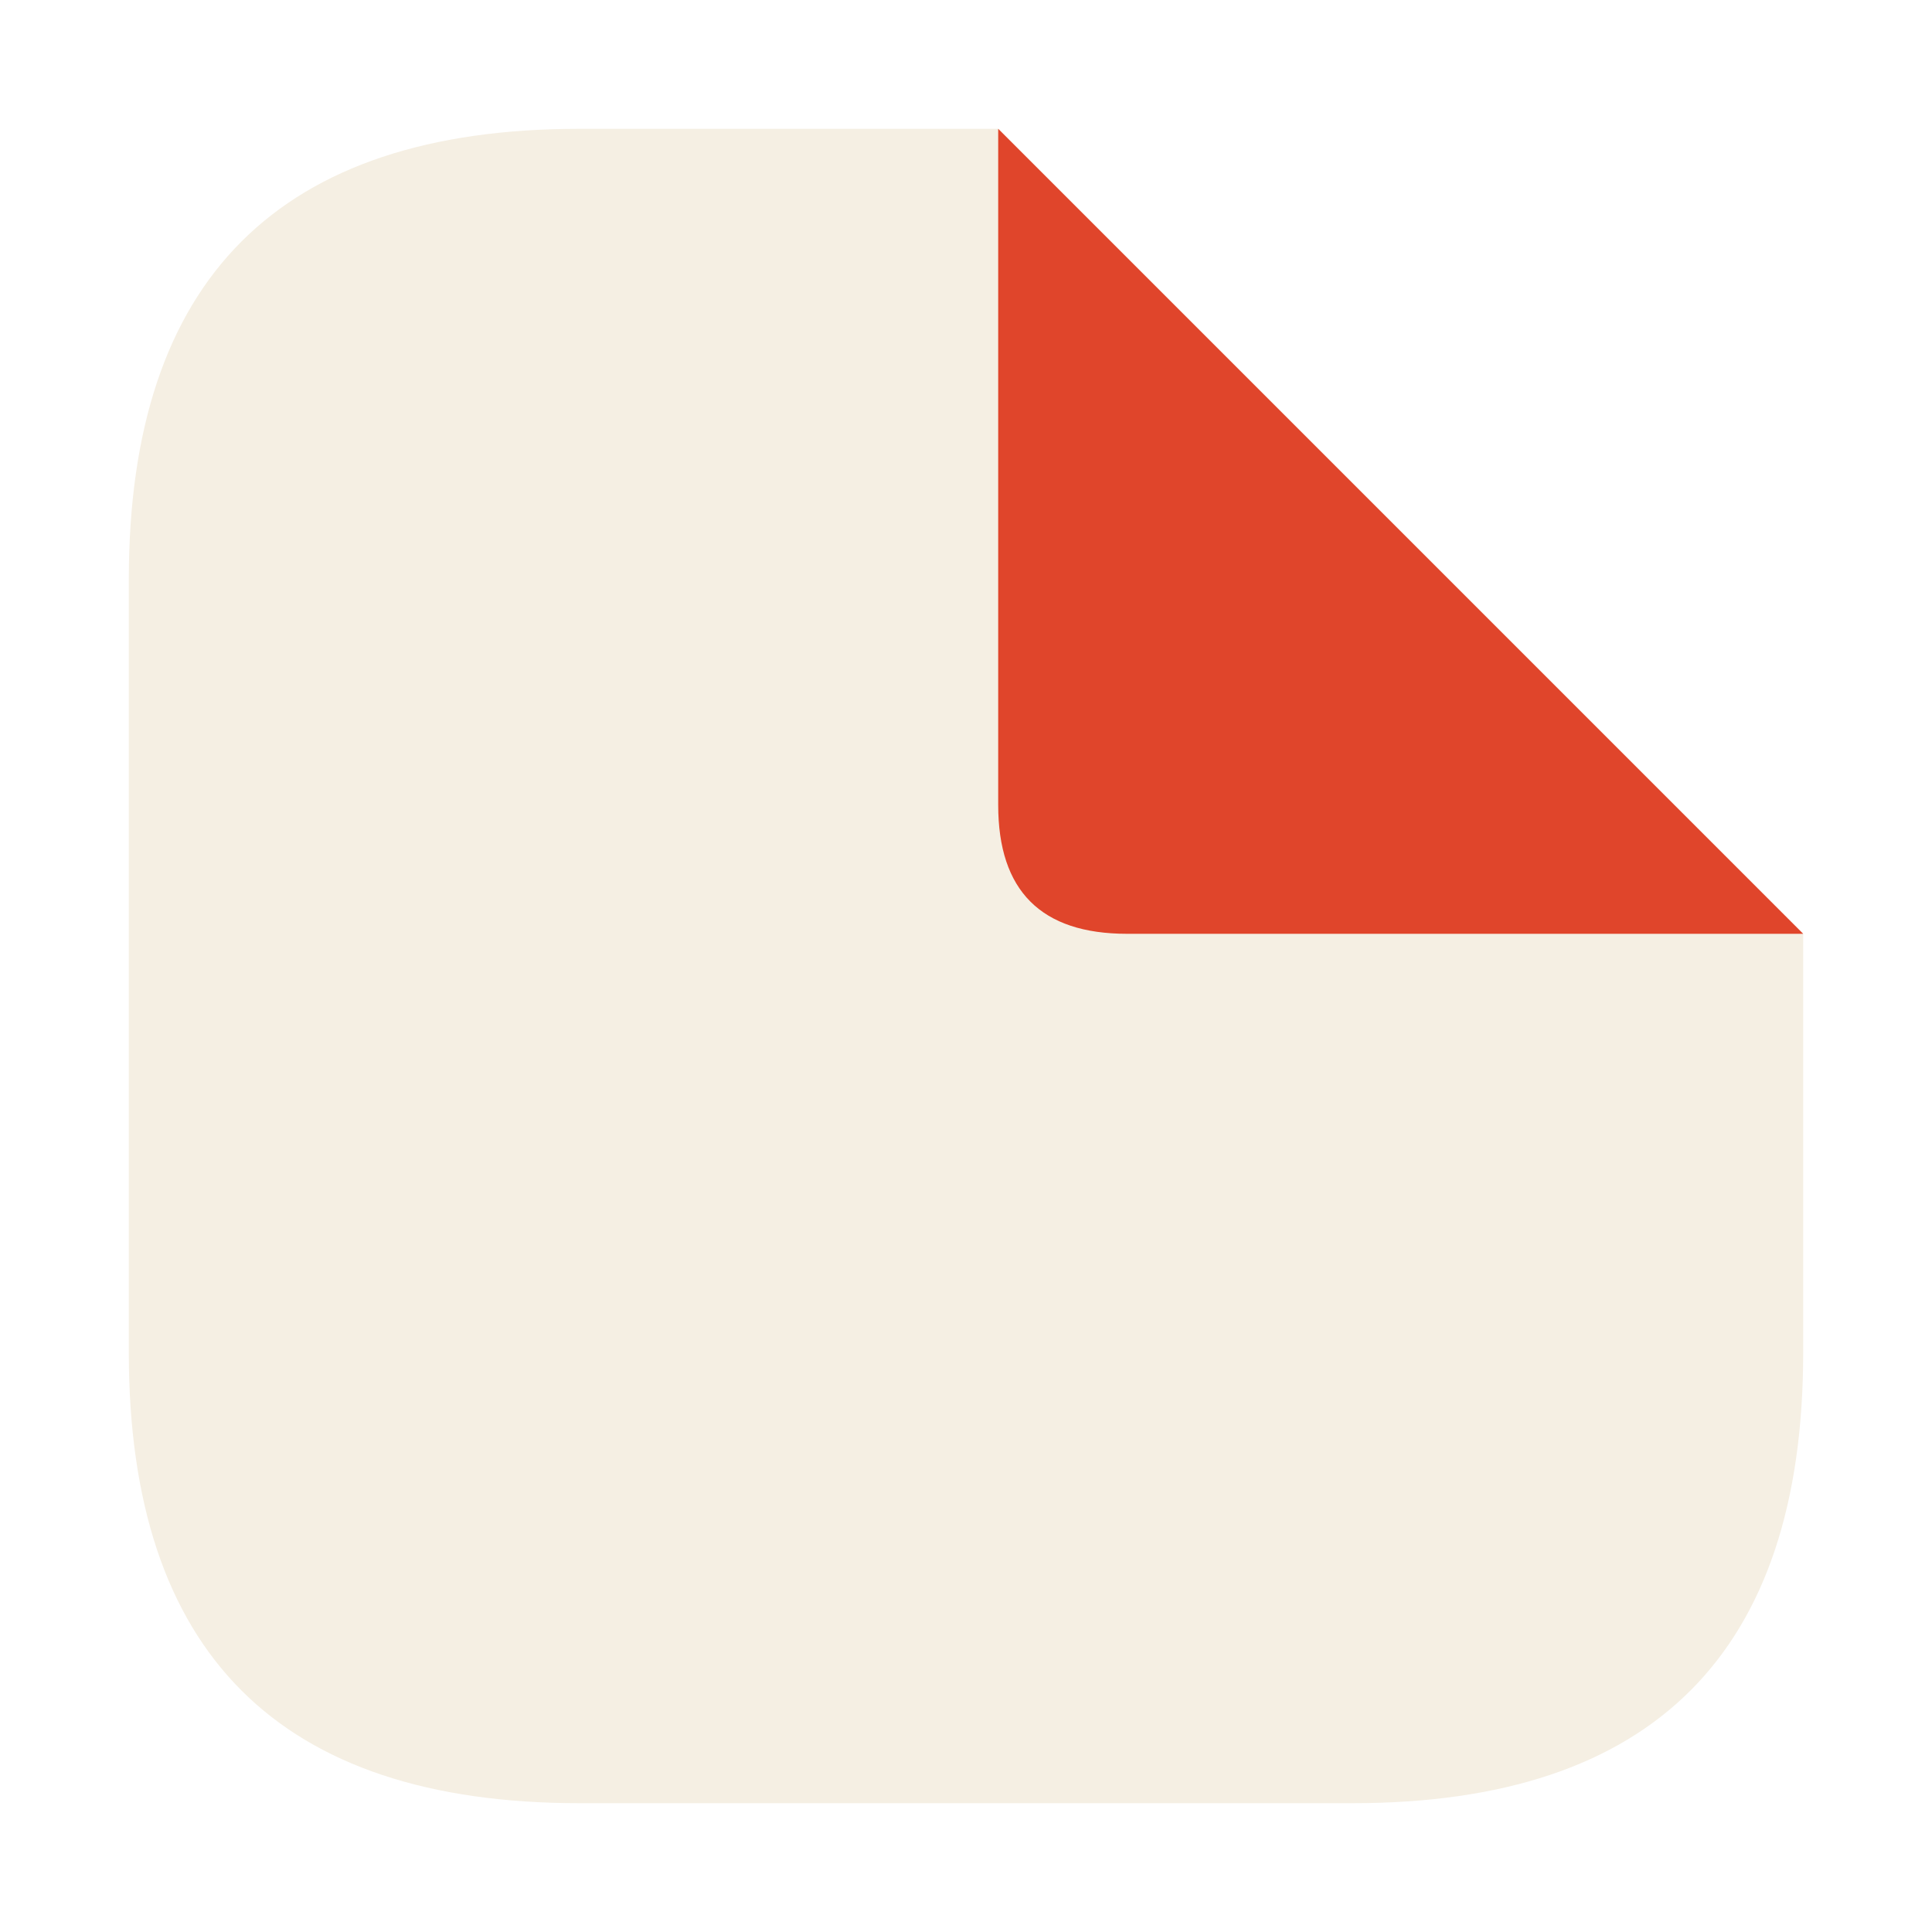
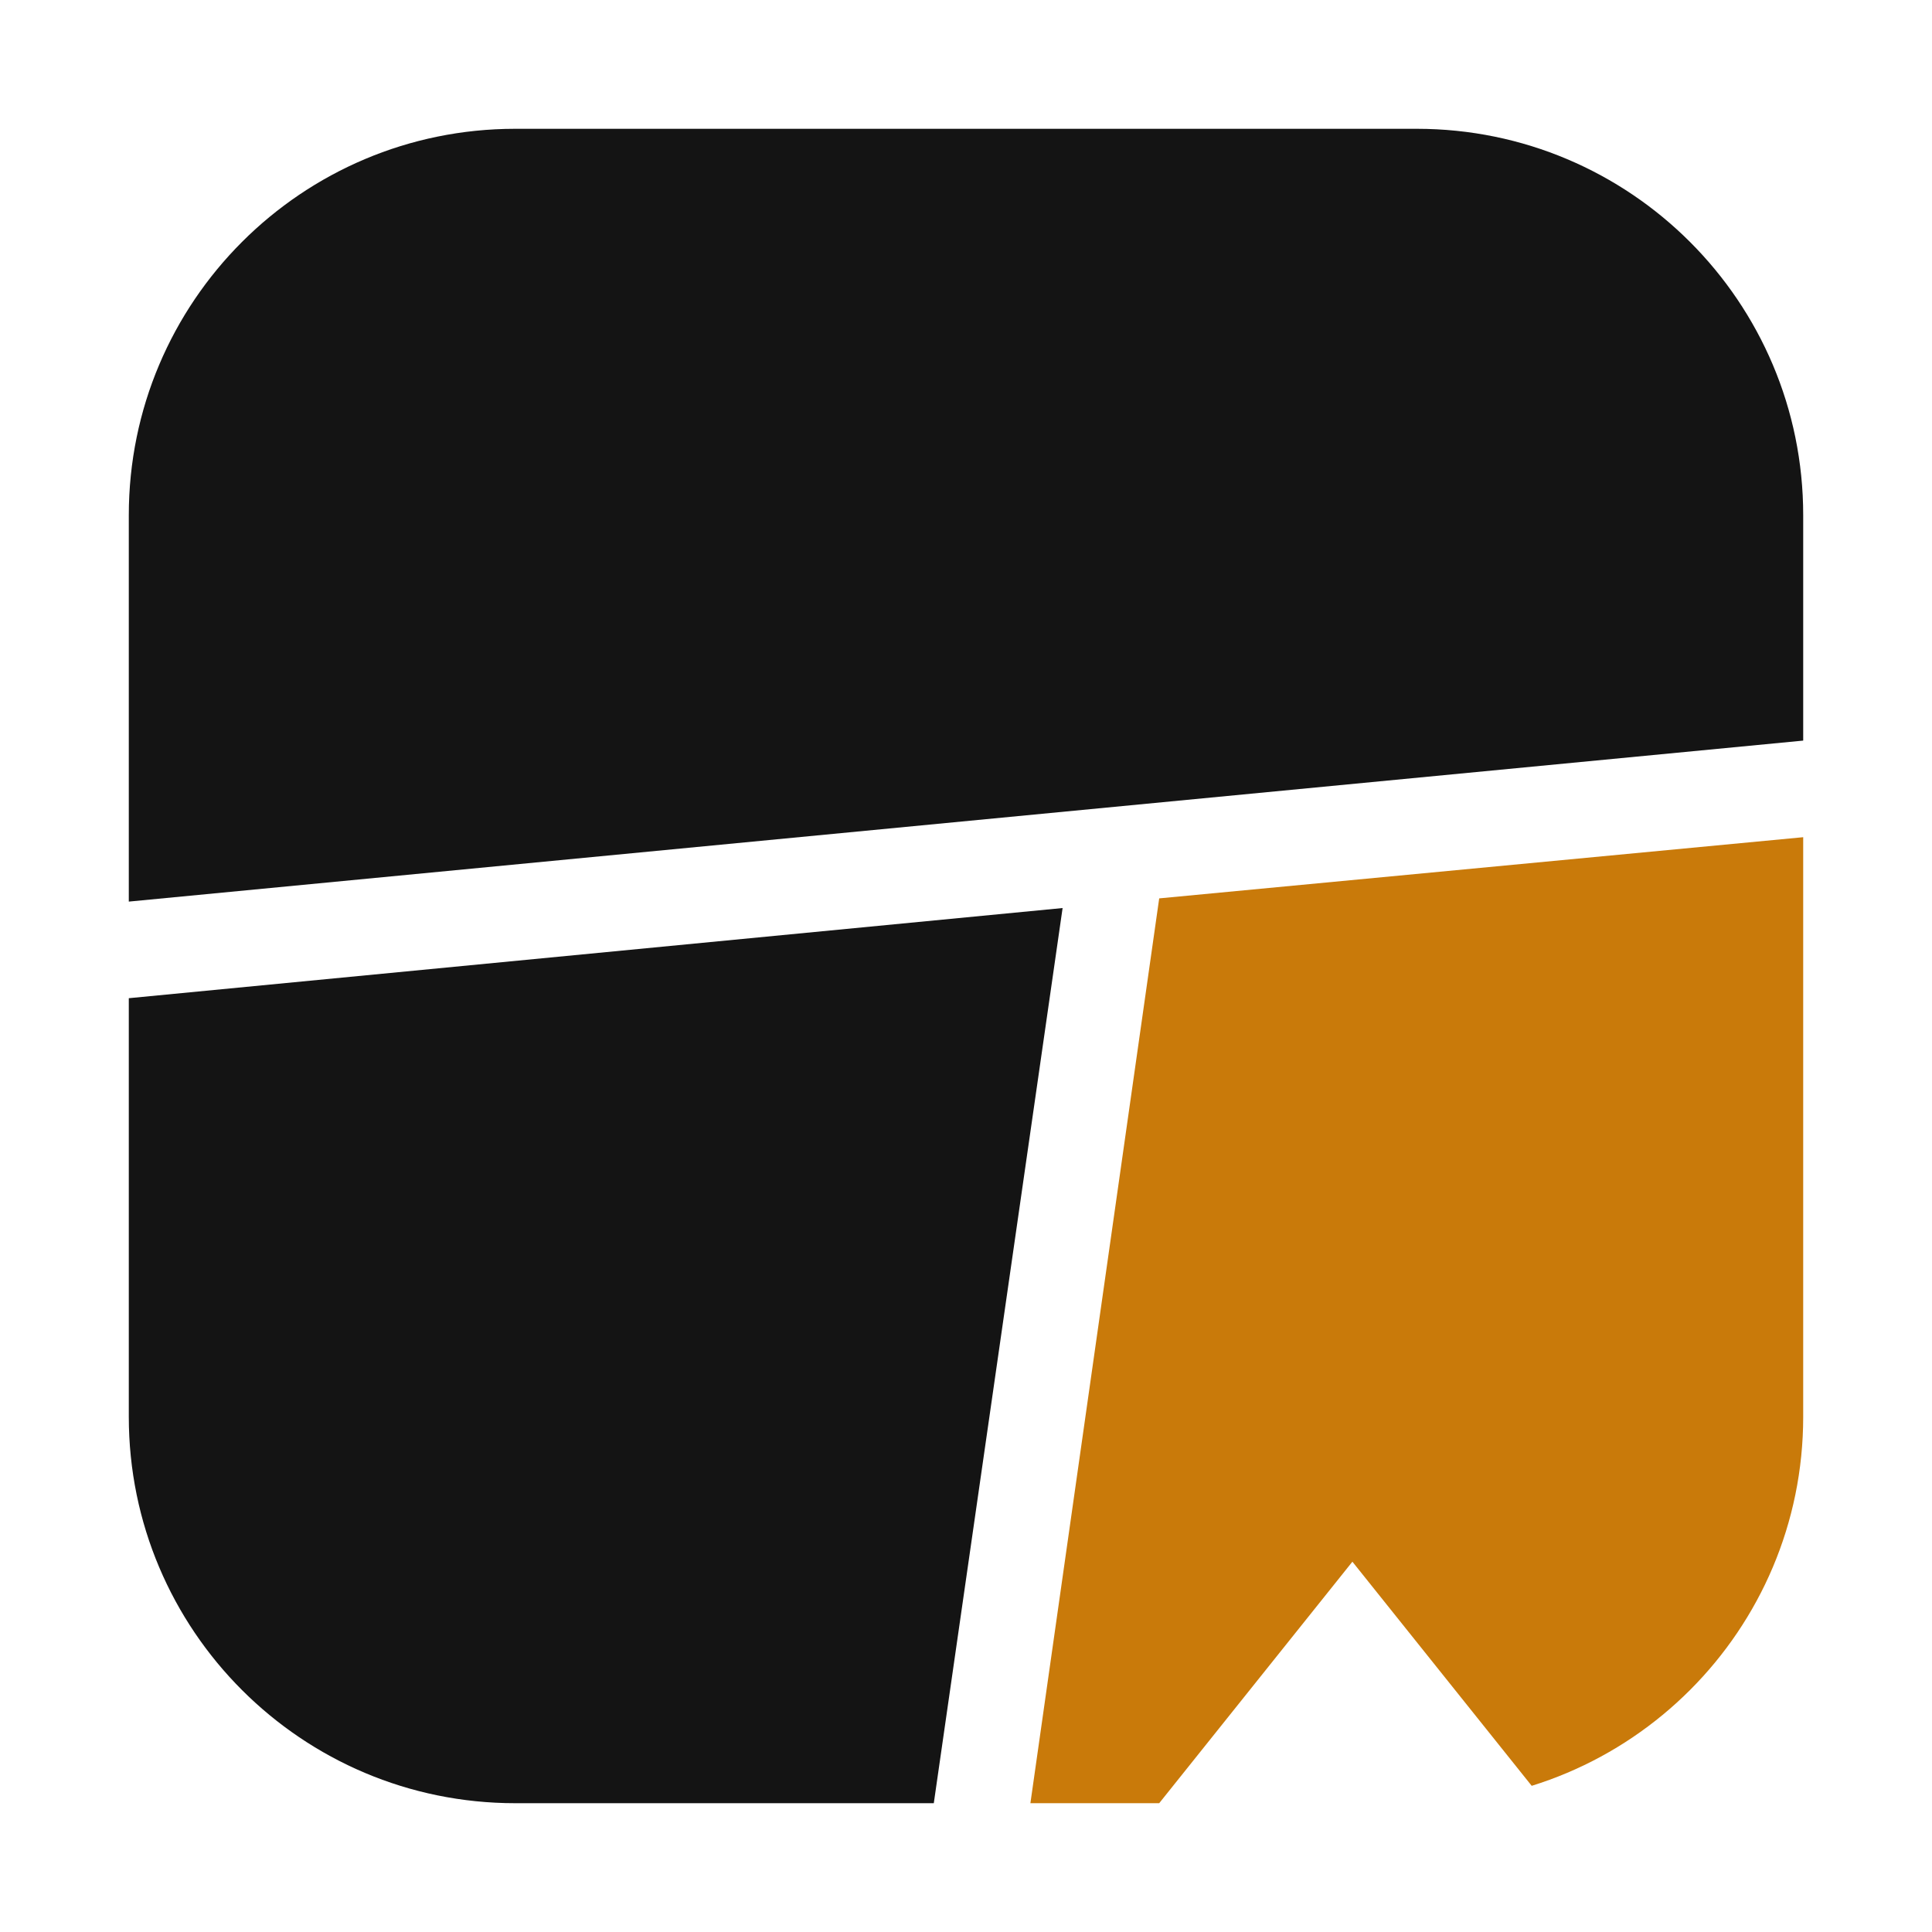
<svg xmlns="http://www.w3.org/2000/svg" viewBox="0 0 120 120" role="img" aria-label="Shiori">
-   <path d="M8 36 Q8 8 36 8 H62 L112 58 V84 Q112 112 84 112 H36 Q8 112 8 84 Z" fill="#F5EFE3" />
-   <path d="M62 8 L112 58 H70 Q62 58 62 50 Z" fill="#E0452B" />
+   <defs>
+     <clipPath id="c">
+       <rect x="8" y="8" width="104" height="104" rx="24" />
+     </clipPath>
+   </defs>
+   <g clip-path="url(#c)">
+     <polygon points="8,8 112,8 112,46 8,56" fill="#141414" />
+     <polygon points="8,62 66,56.4 58,112 8,112" fill="#141414" />
+     <polygon points="72,55.8 112,52 112,112 96,112 84,97 72,112 64,112" fill="#C97A0A" />
+   </g>
</svg>
